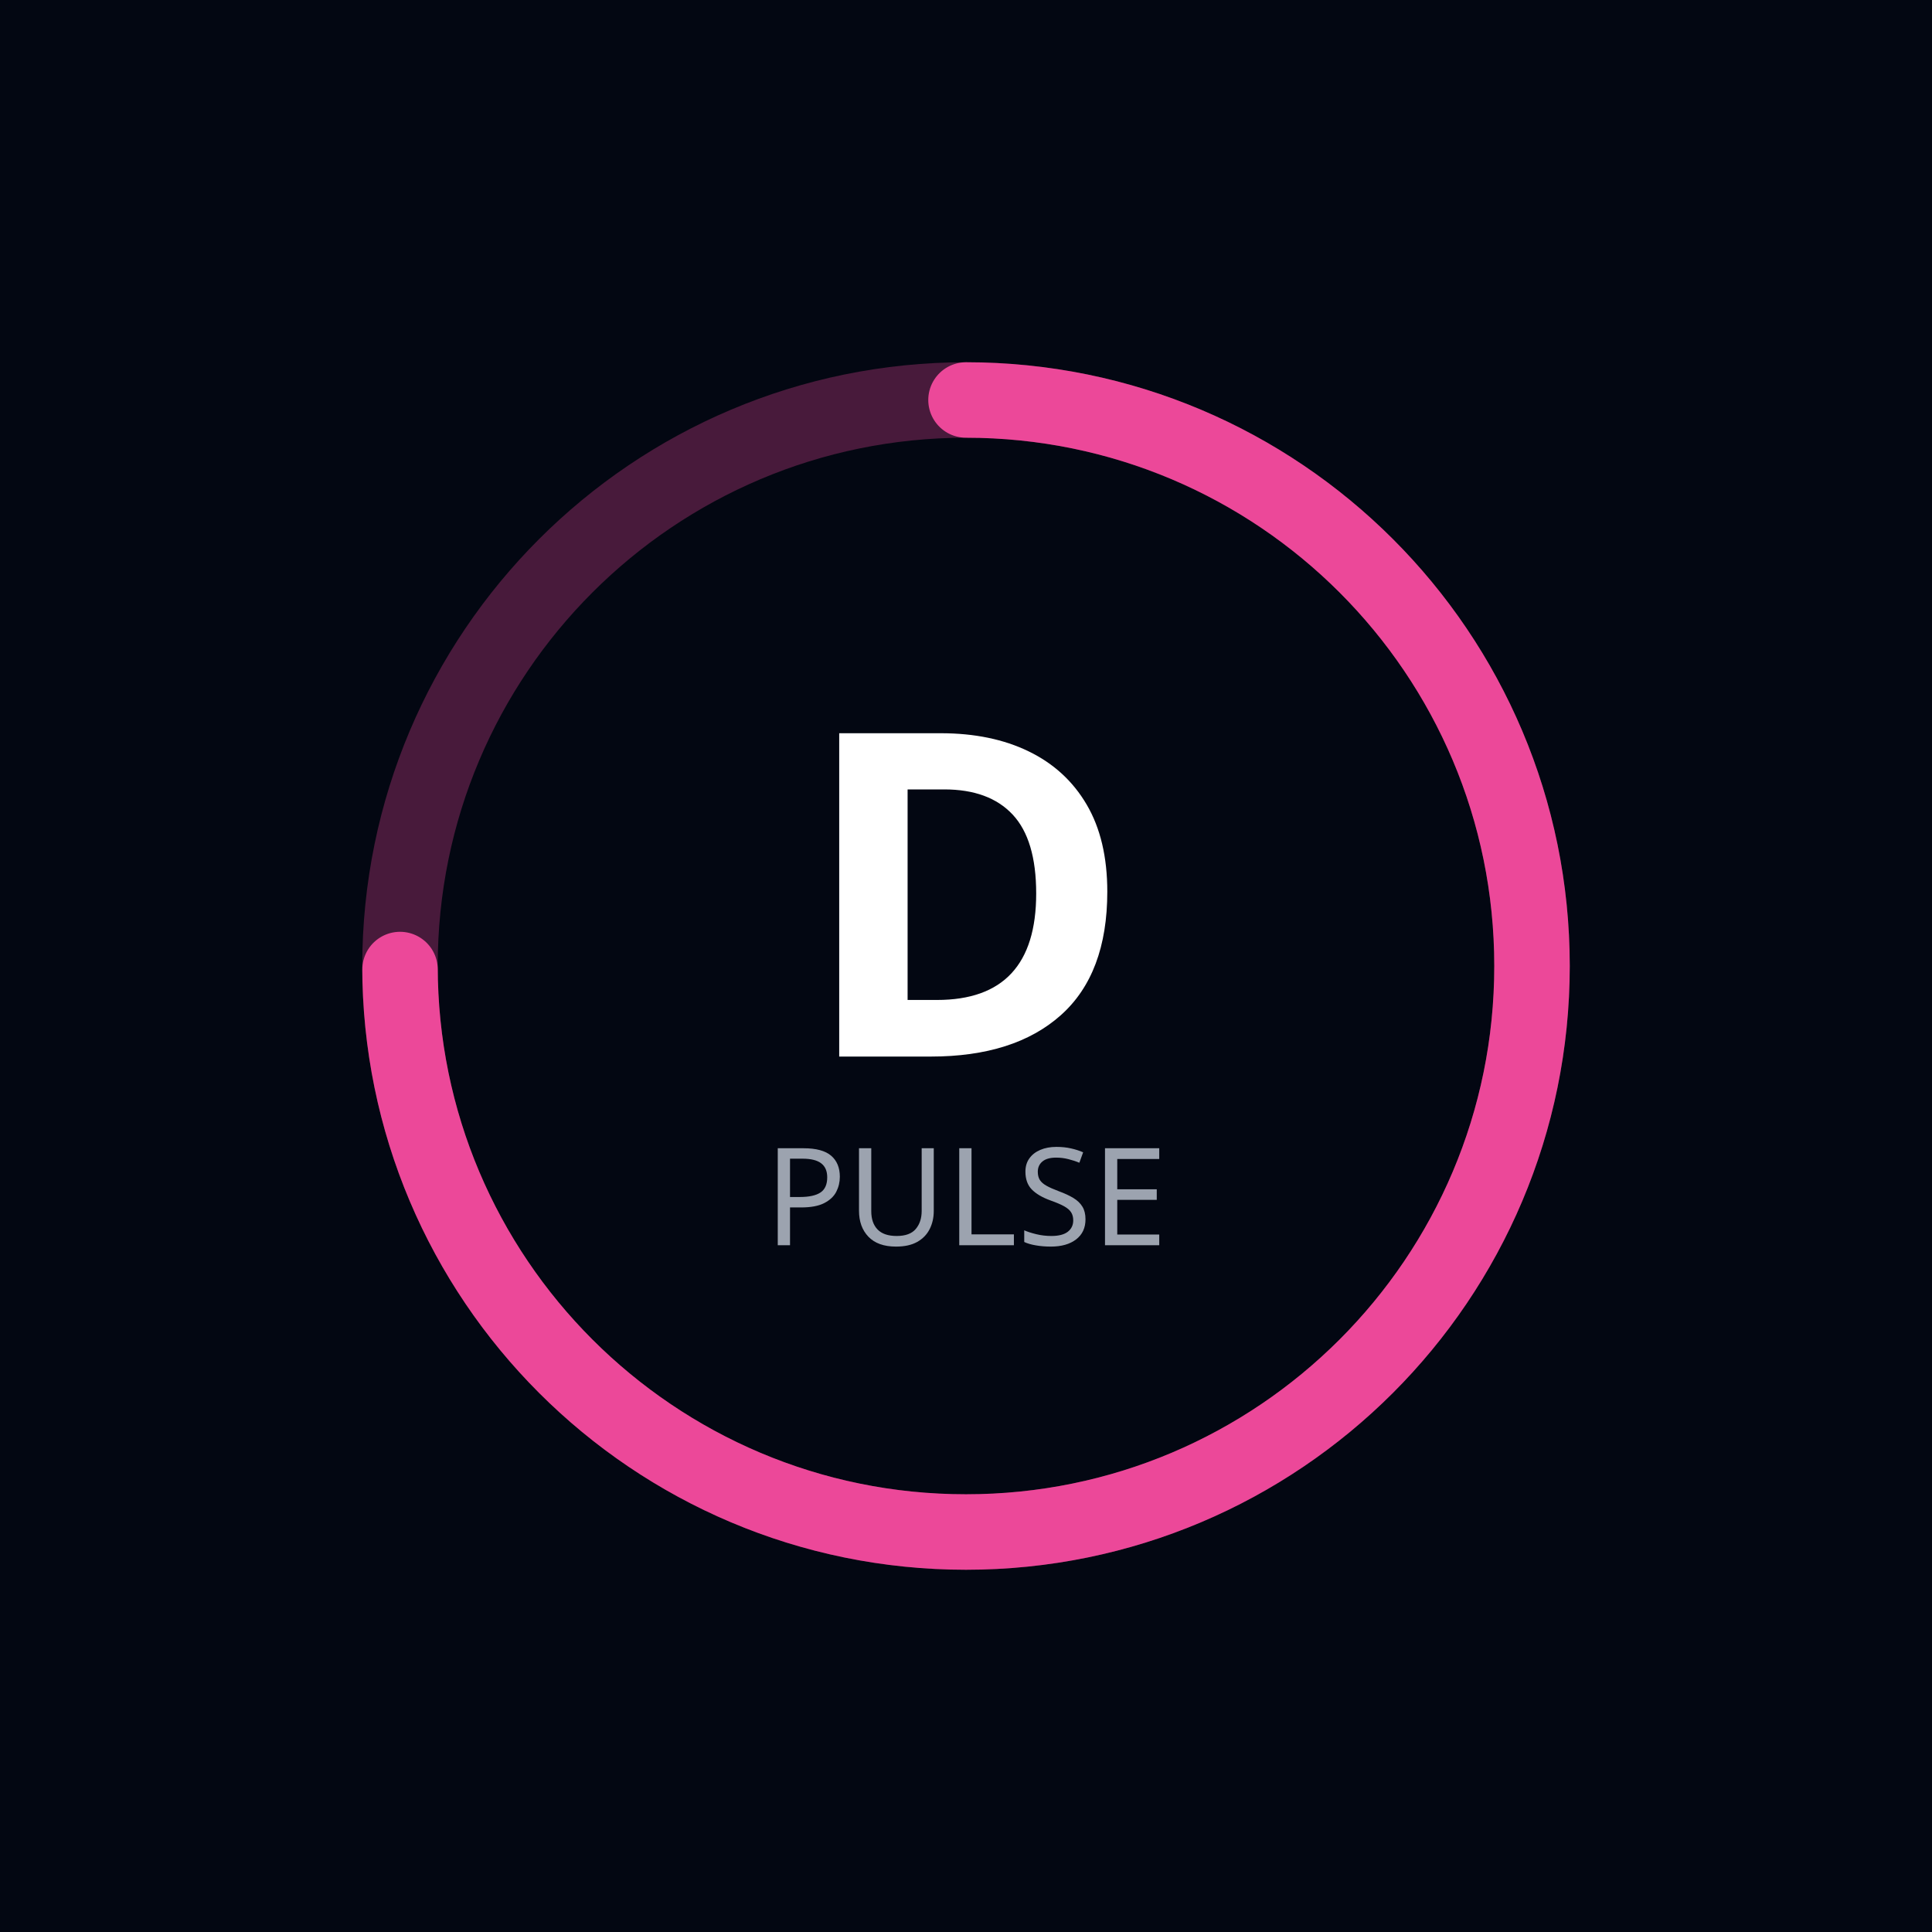
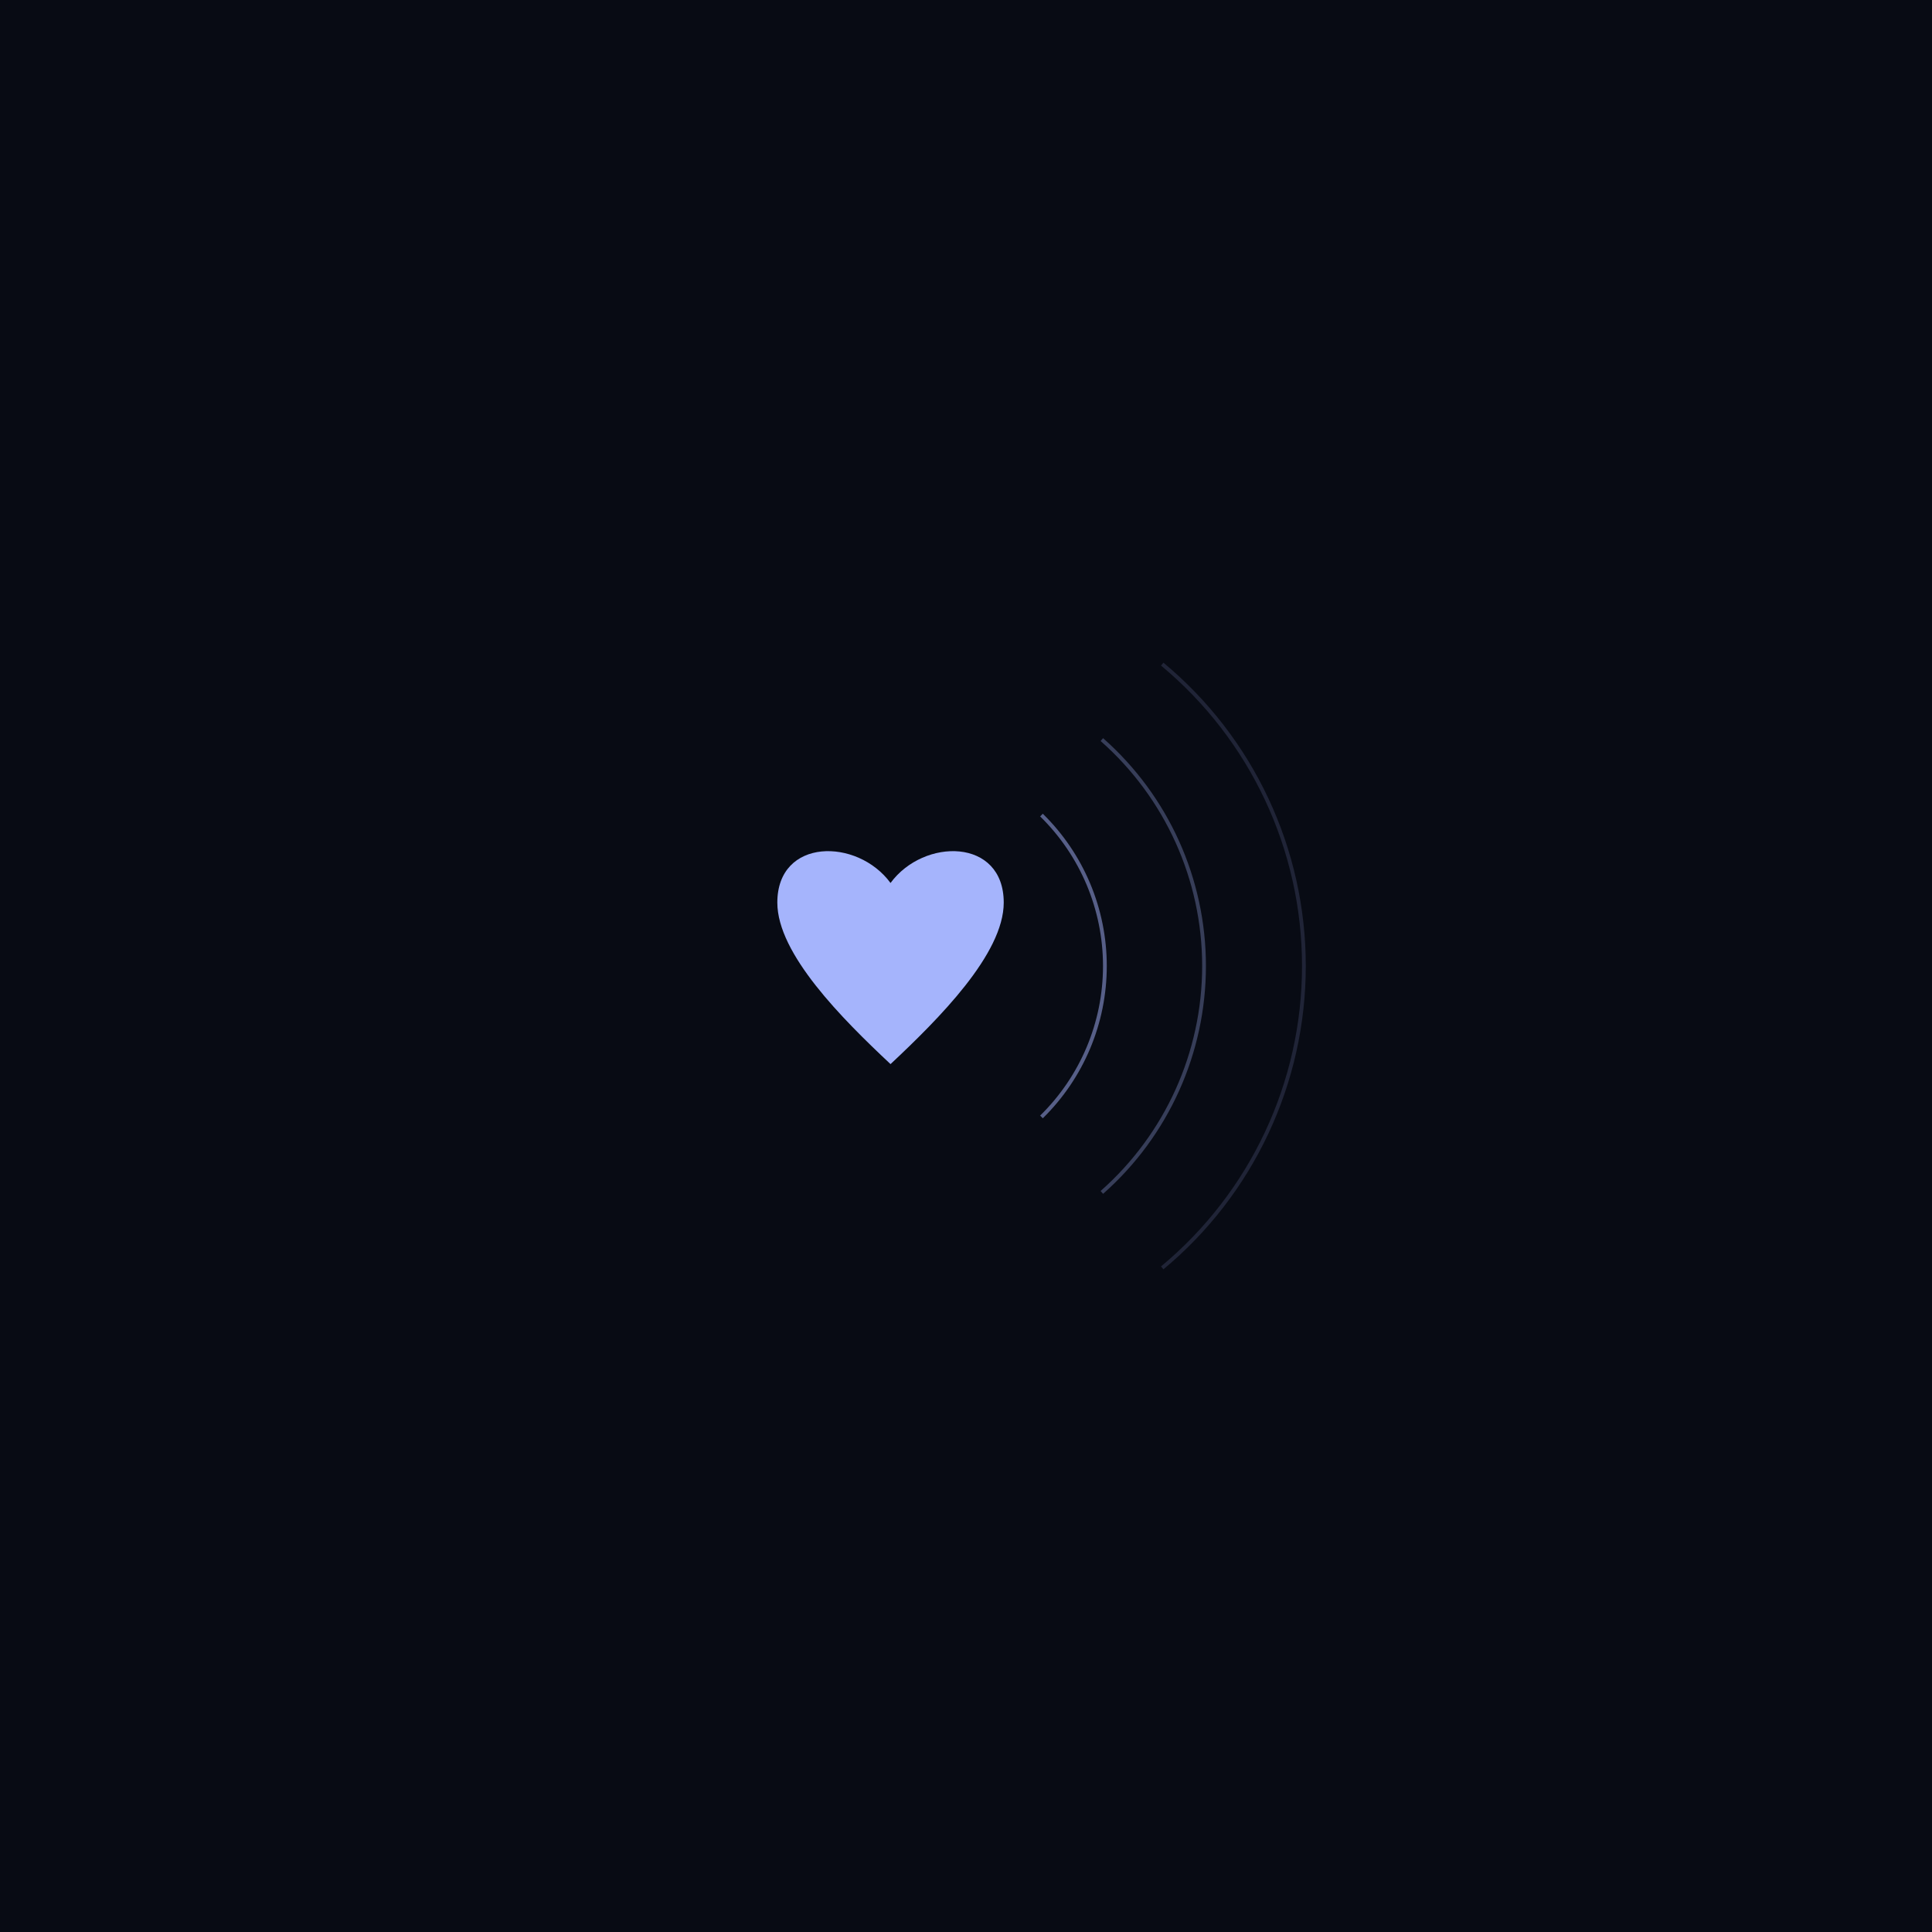
<svg xmlns="http://www.w3.org/2000/svg" viewBox="0 0 512 512">
-   <rect width="512" height="512" fill="#030712" />
-   <circle cx="256" cy="256" r="150" fill="none" stroke="#ec4899" stroke-width="20" opacity="0.3" />
-   <circle cx="256" cy="256" r="150" fill="none" stroke="#ec4899" stroke-width="20" stroke-dasharray="942" stroke-dashoffset="236" stroke-linecap="round" transform="rotate(-90 256 256)" />
-   <text x="256" y="280" text-anchor="middle" font-size="120" font-weight="bold" font-family="system-ui, sans-serif" fill="white">D</text>
-   <text x="256" y="330" text-anchor="middle" font-size="36" font-family="system-ui, sans-serif" fill="#9ca3af">PULSE</text>
+   <defs>
+     <linearGradient id="g" x1="100" y1="140" x2="412" y2="372" gradientUnits="userSpaceOnUse">
+       <stop offset="0%" stop-color="#a5b4fc" />
+       <stop offset="50%" stop-color="#6366f1" />
+       <stop offset="100%" stop-color="#4f46e5" />
+     </linearGradient>
+   </defs>
+   <rect width="512" height="512" fill="#080b14" />
+   <g transform="translate(236, 256)">
+     <path d="M0 -22 C-8.8 -34, -30 -34, -30 -16.8 C-30 -3.2, -12.8 14, 0 26 C12.8 14, 30 -3.2, 30 -16.8 C30 -34, 8.8 -34, 0 -22Z" fill="url(#g)" />
+     <path d="M40 -40 A 56 56 0 0 1 40 40" stroke="url(#g)" strokeWidth="7" opacity="0.5" fill="none" strokeLinecap="round" />
+     <path d="M56 -60 A 80 80 0 0 1 56 60" stroke="url(#g)" strokeWidth="5.5" opacity="0.3" fill="none" strokeLinecap="round" />
+     <path d="M72 -80 A 104 104 0 0 1 72 80" stroke="url(#g)" strokeWidth="4" opacity="0.15" fill="none" strokeLinecap="round" />
+   </g>
</svg>
